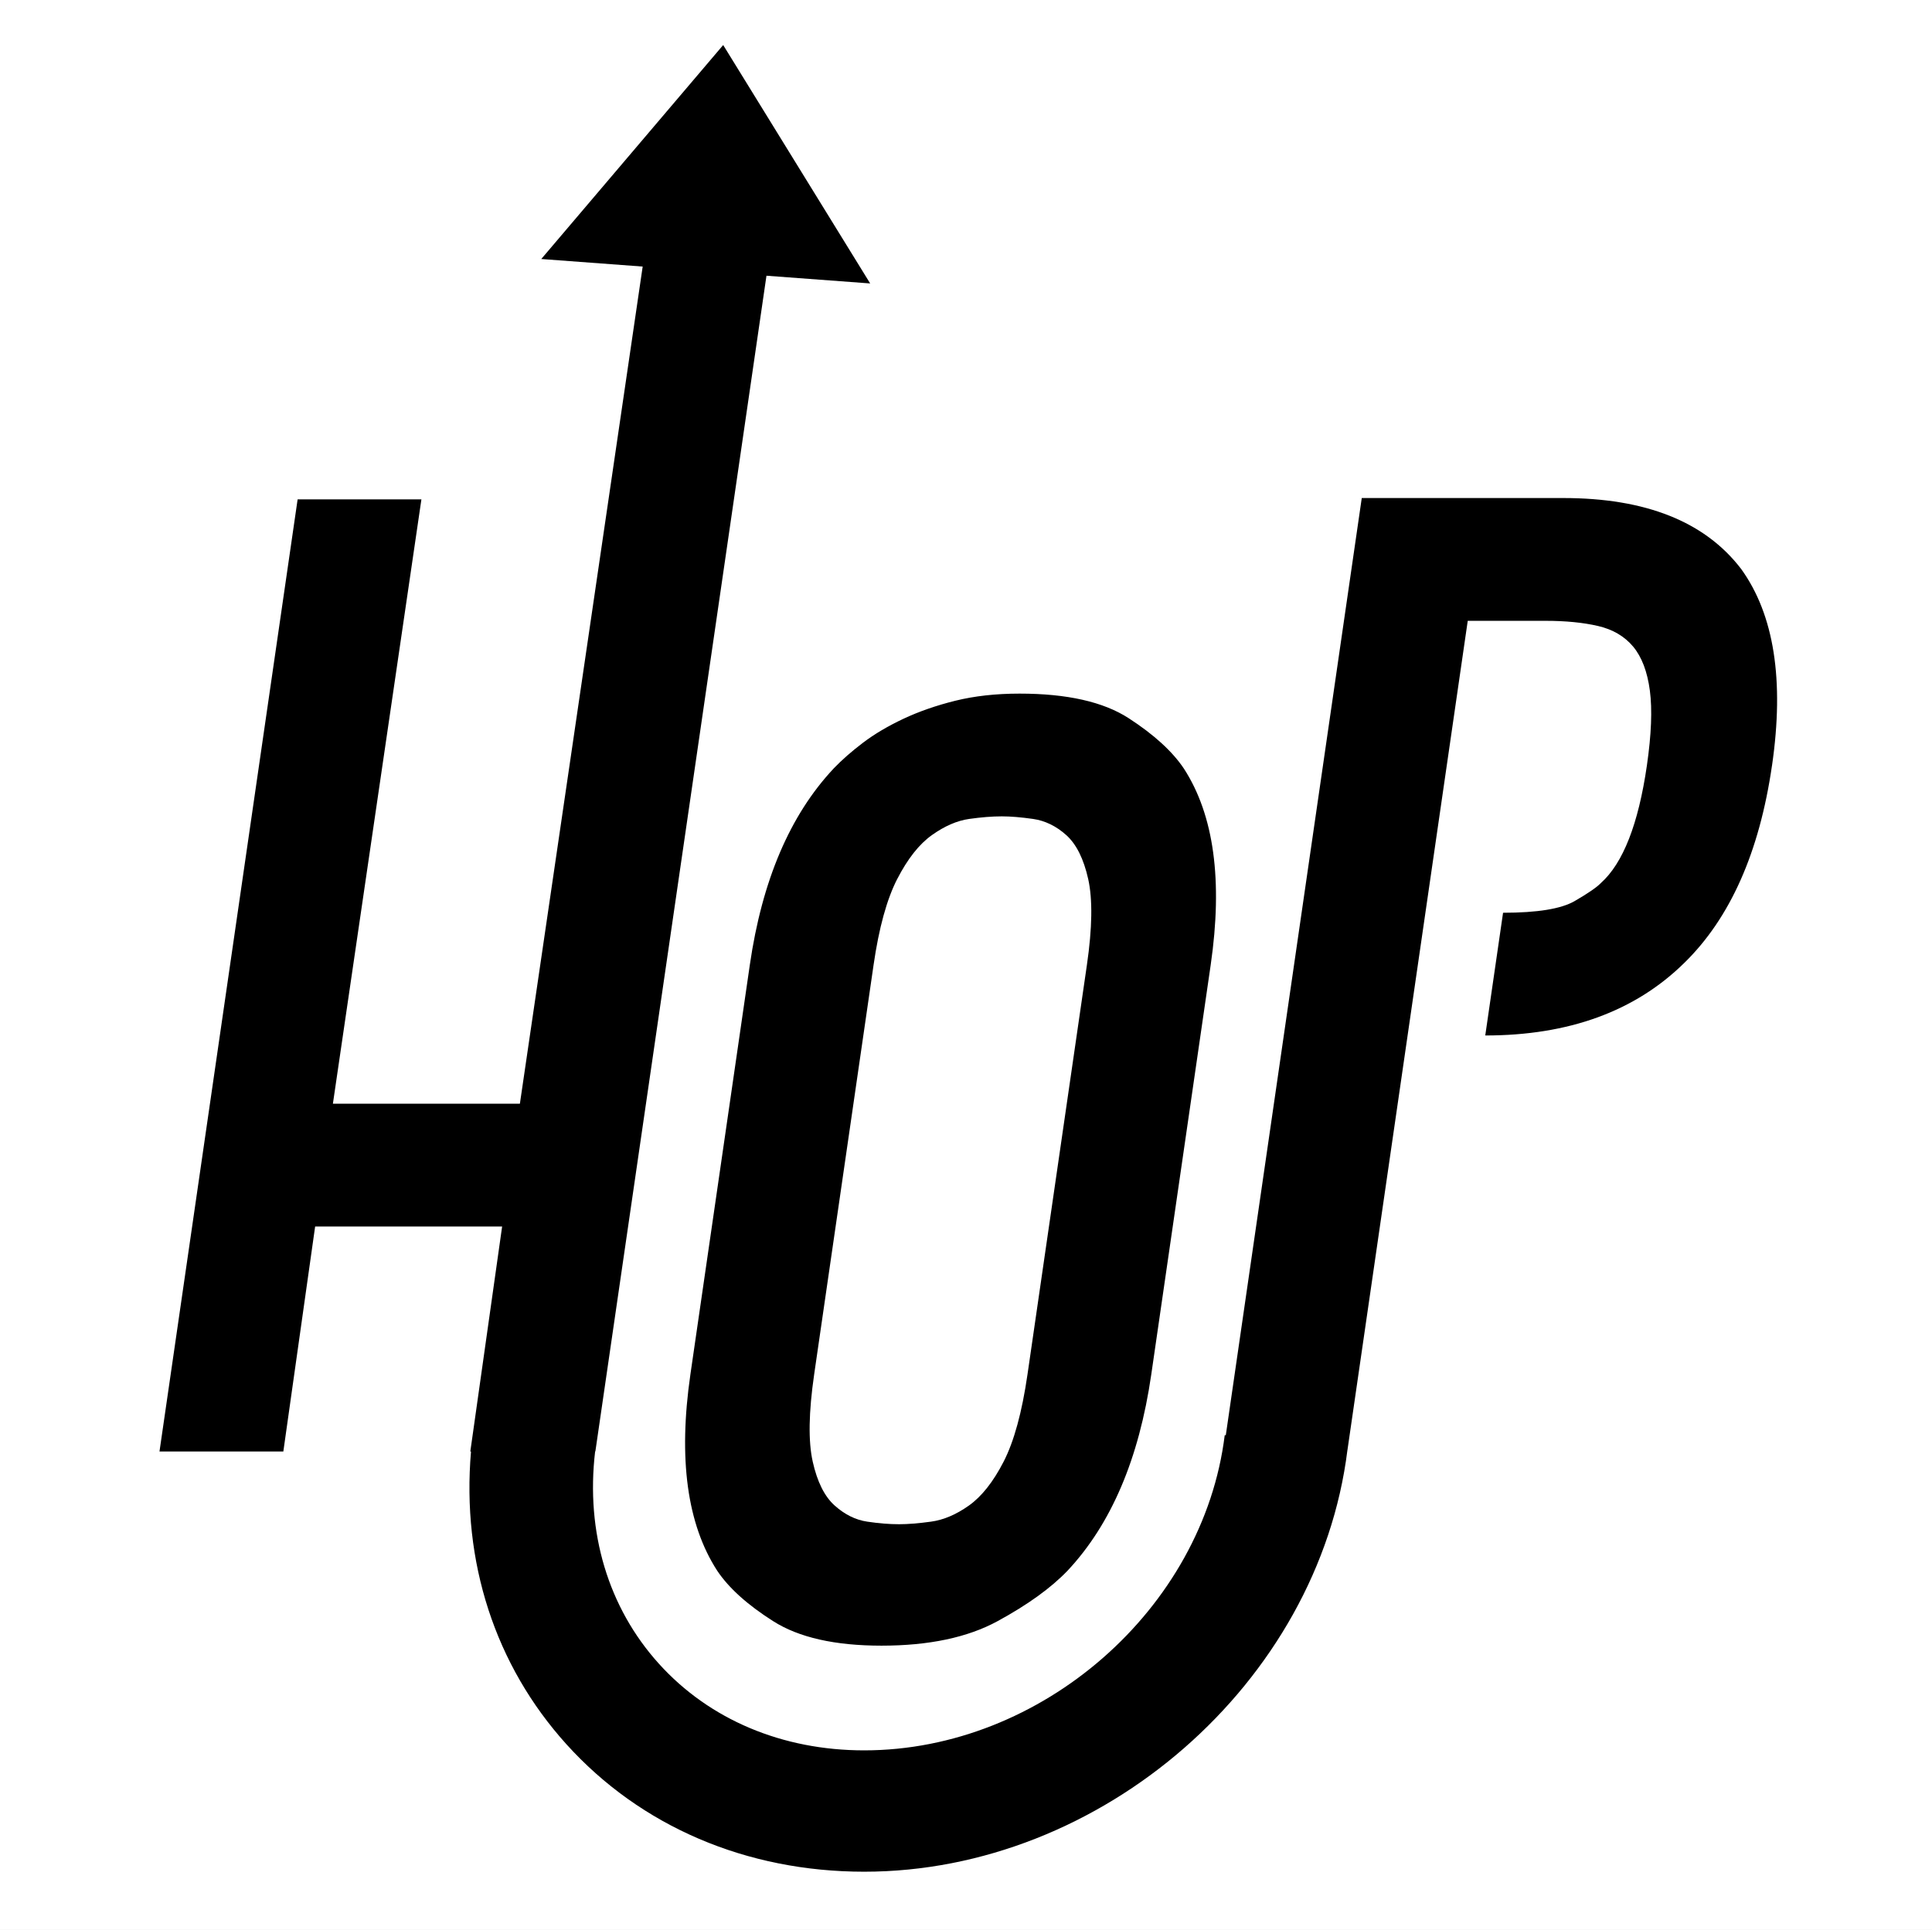
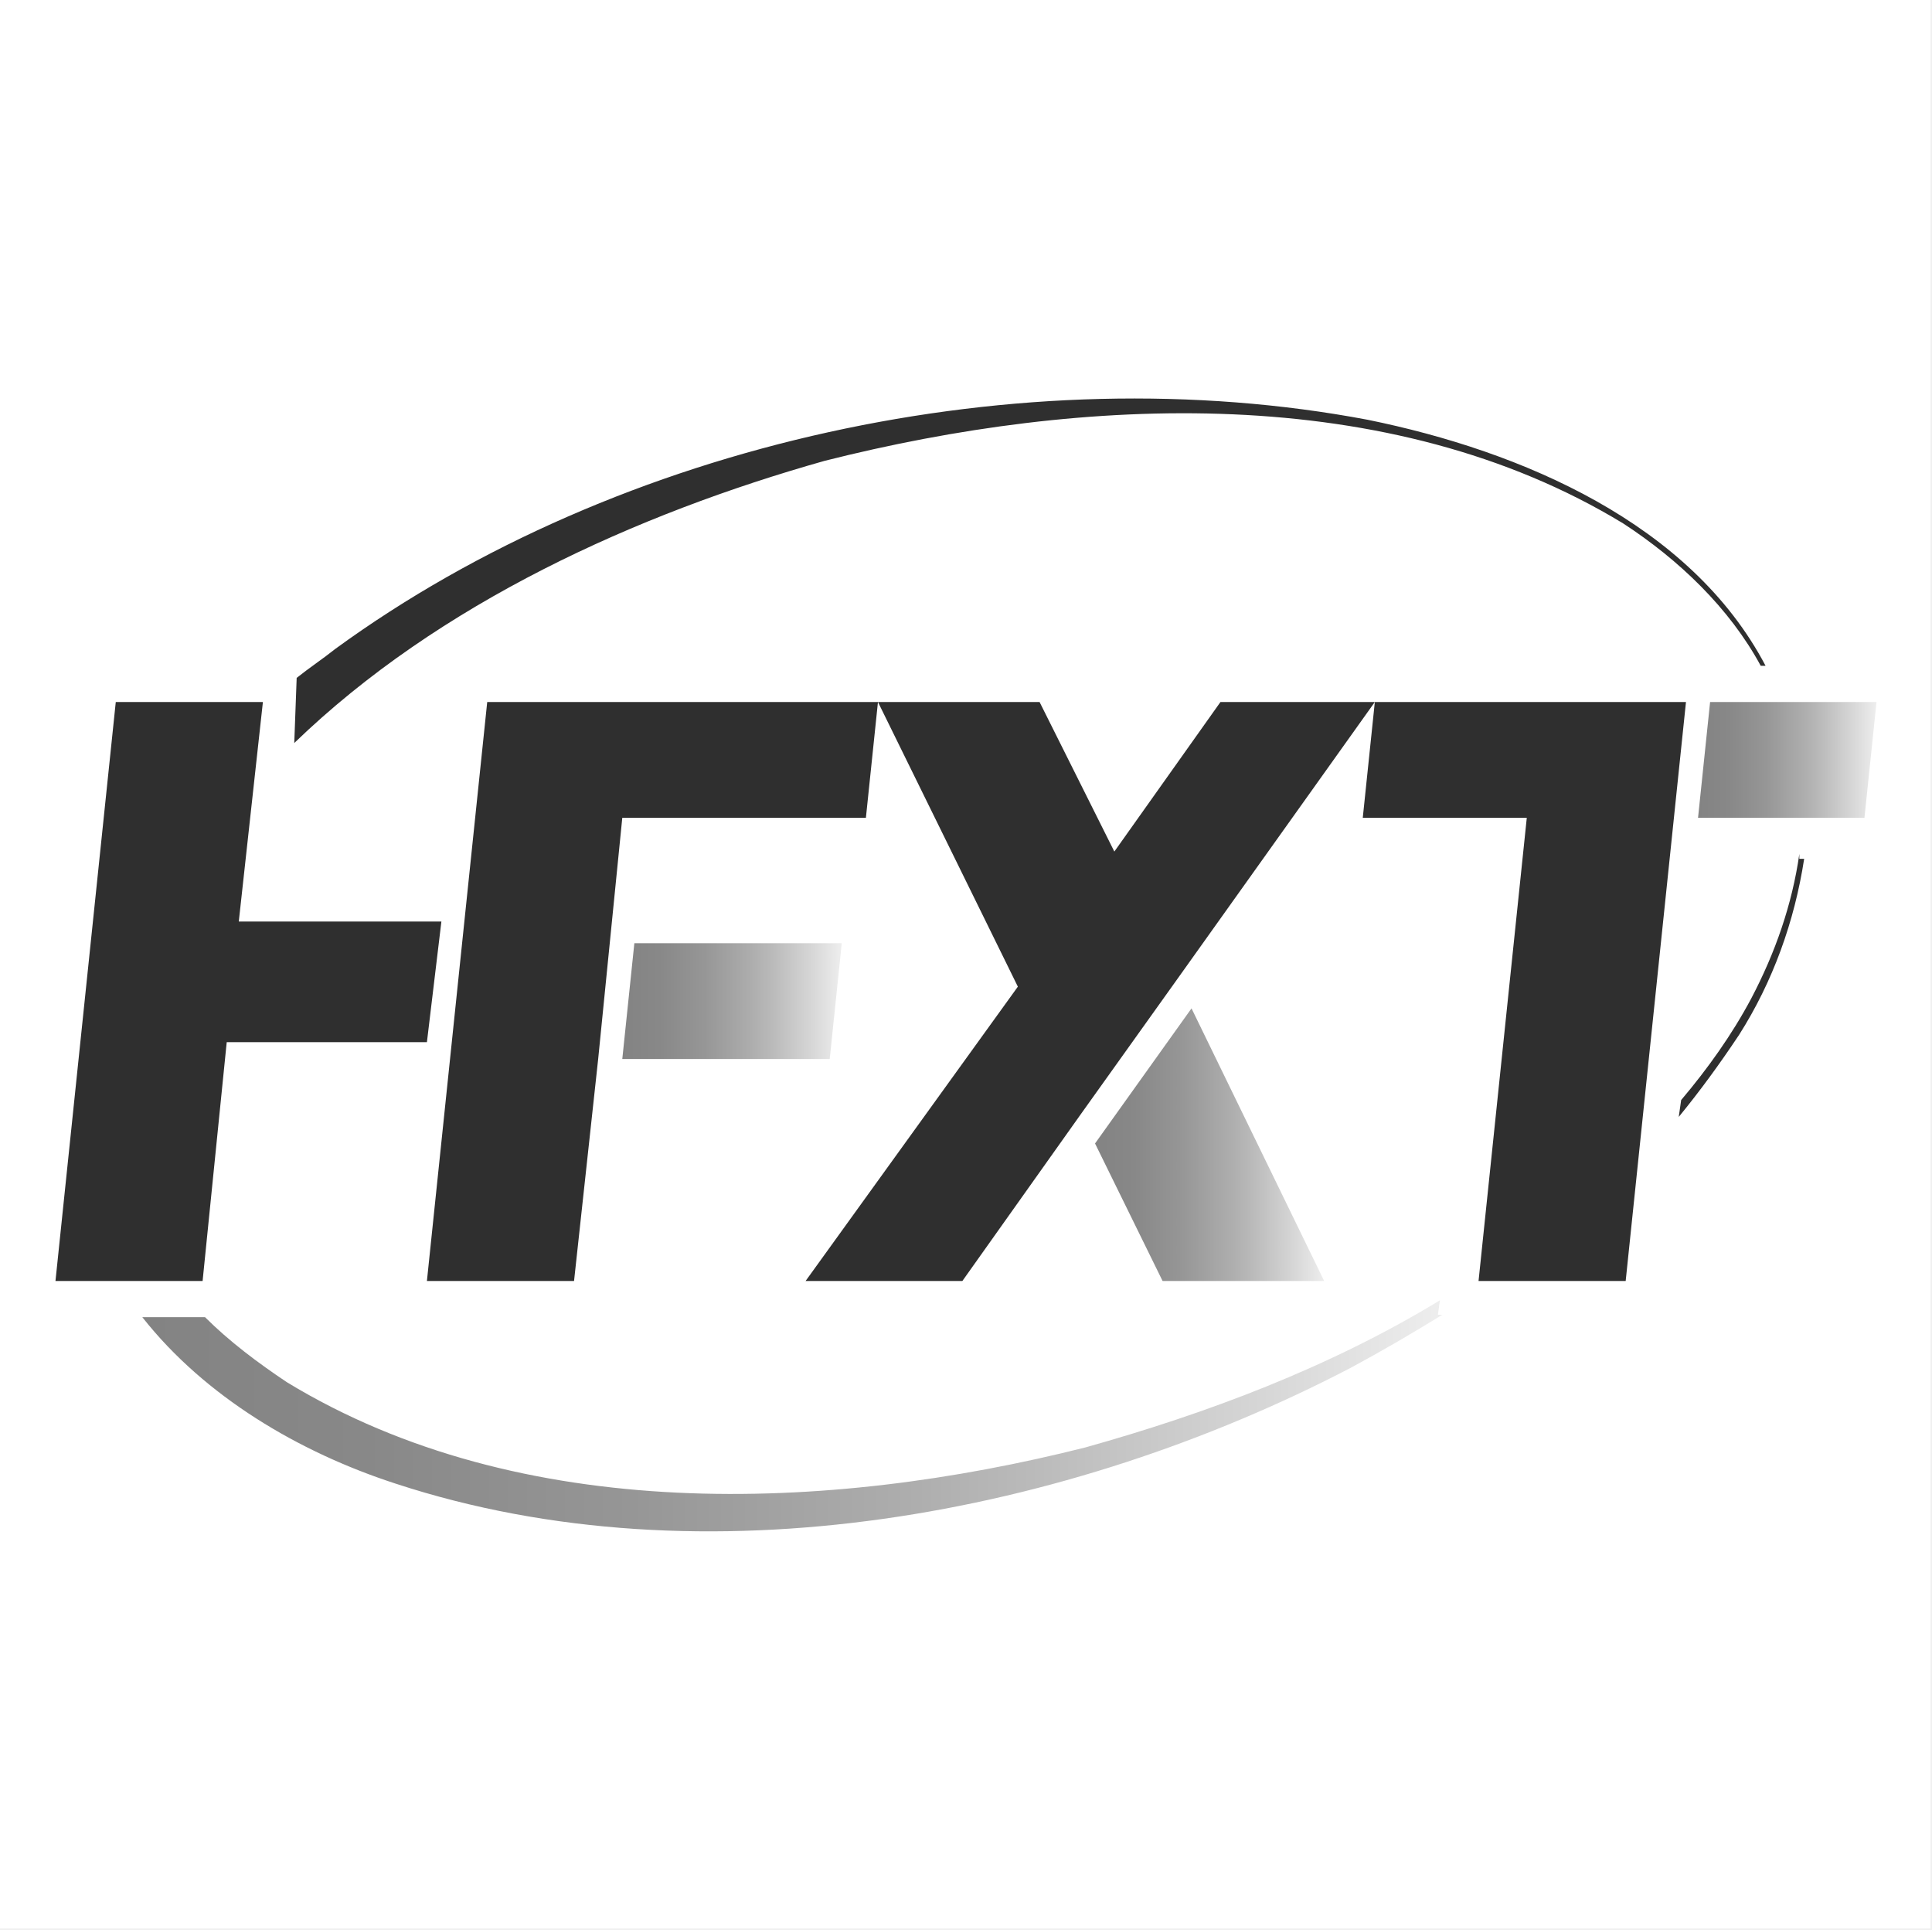
- <svg xmlns="http://www.w3.org/2000/svg" version="1.1" x="0px" y="0px" width="80.084" height="80.005" viewBox="0 0 80.084 80.005" enable-background="new 0 0 419.53 595.28">
-   <rect style="opacity:1;fill:#ffffff;fill-opacity:1;stroke:#ffffff;stroke-width:2.475;stroke-linecap:round;stroke-linejoin:miter;stroke-miterlimit:4;stroke-dasharray:none;stroke-opacity:1;paint-order:markers fill stroke" width="77.609" height="77.53" x="1.238" y="1.238" />
-   <path d="m 34.554,31.865 c -1.808,1.928 -2.966,4.642 -3.473,8.141 l -2.463,16.978 c -0.507,3.5 -0.137,6.213 1.112,8.141 0.478,0.715 1.25,1.411 2.317,2.089 1.066,0.679 2.563,1.017 4.492,1.017 1.965,0 3.57,-0.339 4.814,-1.017 1.245,-0.678 2.21,-1.374 2.896,-2.089 1.808,-1.928 2.966,-4.641 3.473,-8.141 L 50.185,40.006 c 0.507,-3.499 0.137,-6.213 -1.112,-8.141 -0.479,-0.714 -1.242,-1.41 -2.29,-2.089 -1.048,-0.678 -2.554,-1.018 -4.519,-1.018 -0.983,0 -1.87,0.099 -2.663,0.295 -0.792,0.196 -1.511,0.447 -2.156,0.75 -0.644,0.304 -1.202,0.634 -1.672,0.991 -0.471,0.357 -0.877,0.714 -1.22,1.071 z m 2.638,4.579 c 0.431,-0.839 0.91,-1.446 1.438,-1.821 0.527,-0.375 1.042,-0.598 1.544,-0.669 0.501,-0.071 0.952,-0.107 1.353,-0.107 0.363,0 0.794,0.036 1.294,0.107 0.498,0.072 0.957,0.294 1.376,0.669 0.418,0.375 0.722,0.982 0.91,1.821 0.187,0.839 0.17,2.027 -0.053,3.562 l -2.463,16.978 c -0.228,1.572 -0.558,2.777 -0.988,3.615 -0.431,0.839 -0.911,1.446 -1.438,1.821 -0.528,0.375 -1.051,0.598 -1.571,0.669 -0.52,0.072 -0.963,0.107 -1.326,0.107 -0.401,0 -0.841,-0.035 -1.321,-0.107 -0.481,-0.071 -0.932,-0.294 -1.35,-0.669 -0.419,-0.375 -0.722,-0.982 -0.909,-1.821 -0.188,-0.838 -0.168,-2.044 0.06,-3.615 l 2.463,-16.978 c 0.222,-1.535 0.549,-2.722 0.98,-3.562 z m 36.26,-4.707 c -0.523,3.607 -1.739,6.339 -3.645,8.195 -2.037,2 -4.784,3 -8.241,3 l 0.738,-5.088 c 1.419,0 2.406,-0.161 2.963,-0.482 0.556,-0.322 0.919,-0.571 1.091,-0.75 0.919,-0.821 1.556,-2.445 1.908,-4.874 0.186,-1.286 0.227,-2.321 0.123,-3.106 -0.104,-0.785 -0.335,-1.393 -0.691,-1.821 -0.357,-0.428 -0.843,-0.714 -1.458,-0.857 -0.617,-0.143 -1.343,-0.214 -2.18,-0.214 H 60.84 l -1.755,12.105 -0.738,5.088 -2.494,17.193 h -0.001 c -1.198,9.638 -10.18,17.477 -20.03,17.477 -4.882,0 -9.265,-1.876 -12.342,-5.283 -2.959,-3.276 -4.348,-7.565 -3.956,-12.14 h -0.029 l 0.095,-0.67 c 2.9e-4,-0.002 2.9e-4,-0.002 5.55e-4,-0.005 h 2.65e-4 l 1.223,-8.653 h -7.751 l -1.318,9.328 H 6.611 L 12.337,20.704 h 5.131 l -3.669,25.058 h 7.751 l 5.09,-34.71 -4.204,-0.313 7.541,-8.872 6.093,9.885 -4.299,-0.32 -7.092,48.745 h -0.01 c -0.395,3.352 0.542,6.477 2.645,8.805 2.091,2.315 5.112,3.59 8.507,3.59 7.352,0 14.057,-5.863 14.946,-13.07 l 0.044,0.005 5.636,-38.858 H 64.799 c 3.42,0 5.88,0.982 7.378,2.946 1.363,1.893 1.789,4.606 1.276,8.141 z" style="fill:#000000;fill-opacity:1;stroke-width:0.272" />
+ <svg xmlns="http://www.w3.org/2000/svg" version="1.1" id="图层_1" x="0px" y="0px" viewBox="0 0 80.1 80" style="enable-background:new 0 0 80.1 80;" xml:space="preserve">
+   <style type="text/css">
+ 	.st0{fill:#FFFFFF;stroke:#FFFFFF;stroke-width:2.475;stroke-linecap:round;}
+ 	.st1{fill:#2F2F2F;}
+ 	.st2{fill:url(#SVGID_1_);}
+ 	.st3{fill:url(#SVGID_00000048465928332090825560000010470452832110256047_);}
+ 	.st4{fill:url(#SVGID_00000018922520905286938390000007573176317296549299_);}
+ 	.st5{fill:none;}
+ 	.st6{fill:url(#SVGID_00000181782668132629885700000017830795693717838213_);}
+ </style>
+   <rect x="1.2" y="1.2" class="st0" width="77.6" height="77.5" />
+   <g>
+     <polygon class="st1" points="18.3,38.2 9.9,38.2 10.9,29.1 4.8,29.1 2.3,53.1 8.4,53.1 9.4,43.2 17.7,43.2  " />
+     <polygon class="st1" points="50.6,29.1 46.2,35.3 43.1,29.1 36.4,29.1 42.2,40.9 33.4,53.1 39.9,53.1 44.8,46.2 48.8,40.6 57,29.1     " />
+     <polygon class="st1" points="57,29.1 56.5,33.9 63.3,33.9 61.3,53.1 67.4,53.1 69.9,29.1  " />
+     <linearGradient id="SVGID_1_" gradientUnits="userSpaceOnUse" x1="70.438" y1="31.51" x2="77.8" y2="31.51">
+       <stop offset="0" style="stop-color:#838383" />
+       <stop offset="0.171" style="stop-color:#888888" />
+       <stop offset="0.376" style="stop-color:#969696" />
+       <stop offset="0.596" style="stop-color:#AEAEAE" />
+       <stop offset="0.69" style="stop-color:#BBBBBB" />
+       <stop offset="0.867" style="stop-color:#D7D7D7" />
+       <stop offset="1" style="stop-color:#EEEEEE" />
+     </linearGradient>
+     <polygon class="st2" points="70.9,29.1 70.4,33.9 77.3,33.9 77.8,29.1  " />
+     <g>
+       <linearGradient id="SVGID_00000070840385799611801620000014672649585242118569_" gradientUnits="userSpaceOnUse" x1="45.402" y1="47.45" x2="54.945" y2="47.45">
+         <stop offset="0" style="stop-color:#838383" />
+         <stop offset="0.171" style="stop-color:#888888" />
+         <stop offset="0.376" style="stop-color:#969696" />
+         <stop offset="0.596" style="stop-color:#AEAEAE" />
+         <stop offset="0.69" style="stop-color:#BBBBBB" />
+         <stop offset="0.867" style="stop-color:#D7D7D7" />
+         <stop offset="1" style="stop-color:#EEEEEE" />
+       </linearGradient>
+       <polygon style="fill:url(#SVGID_00000070840385799611801620000014672649585242118569_);" points="49.4,41.8 45.4,47.4 48.2,53.1     54.9,53.1   " />
+     </g>
+     <linearGradient id="SVGID_00000114044730357360653150000015183754333147642524_" gradientUnits="userSpaceOnUse" x1="5.925" y1="58.706" x2="59.805" y2="58.706">
+       <stop offset="0" style="stop-color:#838383" />
+       <stop offset="0.171" style="stop-color:#888888" />
+       <stop offset="0.376" style="stop-color:#969696" />
+       <stop offset="0.596" style="stop-color:#AEAEAE" />
+       <stop offset="0.69" style="stop-color:#BBBBBB" />
+       <stop offset="0.867" style="stop-color:#D7D7D7" />
+       <stop offset="1" style="stop-color:#EEEEEE" />
+     </linearGradient>
+     <path style="fill:url(#SVGID_00000114044730357360653150000015183754333147642524_);" d="M59.6,54.6l0.1-0.7   C55.1,56.7,50,58.6,45,60c-10.7,2.7-23.4,3.2-33.1-2.7c-1.2-0.8-2.4-1.7-3.4-2.7H5.9c2.6,3.3,6.5,5.6,10.5,6.9   c12.8,4.2,27.9,1.3,39.6-4.8c1.3-0.7,2.5-1.4,3.8-2.2H59.6z" />
+     <path class="st1" d="M12.2,30.8c6-5.8,14.2-9.5,22-11.7c10.7-2.7,23.4-3.3,33.1,2.6c2.3,1.5,4.4,3.5,5.7,5.9h0.2   c-3.1-5.9-10.1-8.9-16.5-10.2c-14.3-2.7-31,0.9-42.8,9.5c-0.5,0.4-1.1,0.8-1.6,1.2L12.2,30.8z" />
+     <path class="st1" d="M74.6,35.4c-0.3,2.1-1,4.1-2,6c-0.8,1.5-1.8,2.9-2.9,4.2l-0.1,0.7c0.9-1.1,1.7-2.2,2.5-3.4   c1.4-2.2,2.3-4.7,2.7-7.3H74.6z" />
+     <polygon class="st5" points="23.8,53.1 24.8,43.9 24.8,43.9  " />
+     <polygon class="st1" points="35.9,33.9 36.4,29.1 20.2,29.1 17.7,53.1 23.8,53.1 24.8,43.9 24.8,43.9 25.8,33.9  " />
+     <linearGradient id="SVGID_00000003082735955399451020000000270474098152607423_" gradientUnits="userSpaceOnUse" x1="25.765" y1="41.533" x2="34.897" y2="41.533">
+       <stop offset="0" style="stop-color:#838383" />
+       <stop offset="0.171" style="stop-color:#888888" />
+       <stop offset="0.376" style="stop-color:#969696" />
+       <stop offset="0.596" style="stop-color:#AEAEAE" />
+       <stop offset="0.69" style="stop-color:#BBBBBB" />
+       <stop offset="0.867" style="stop-color:#D7D7D7" />
+       <stop offset="1" style="stop-color:#EEEEEE" />
+     </linearGradient>
+     <polygon style="fill:url(#SVGID_00000003082735955399451020000000270474098152607423_);" points="25.8,43.9 34.4,43.9 34.9,39.1    26.3,39.1  " />
+   </g>
</svg>
